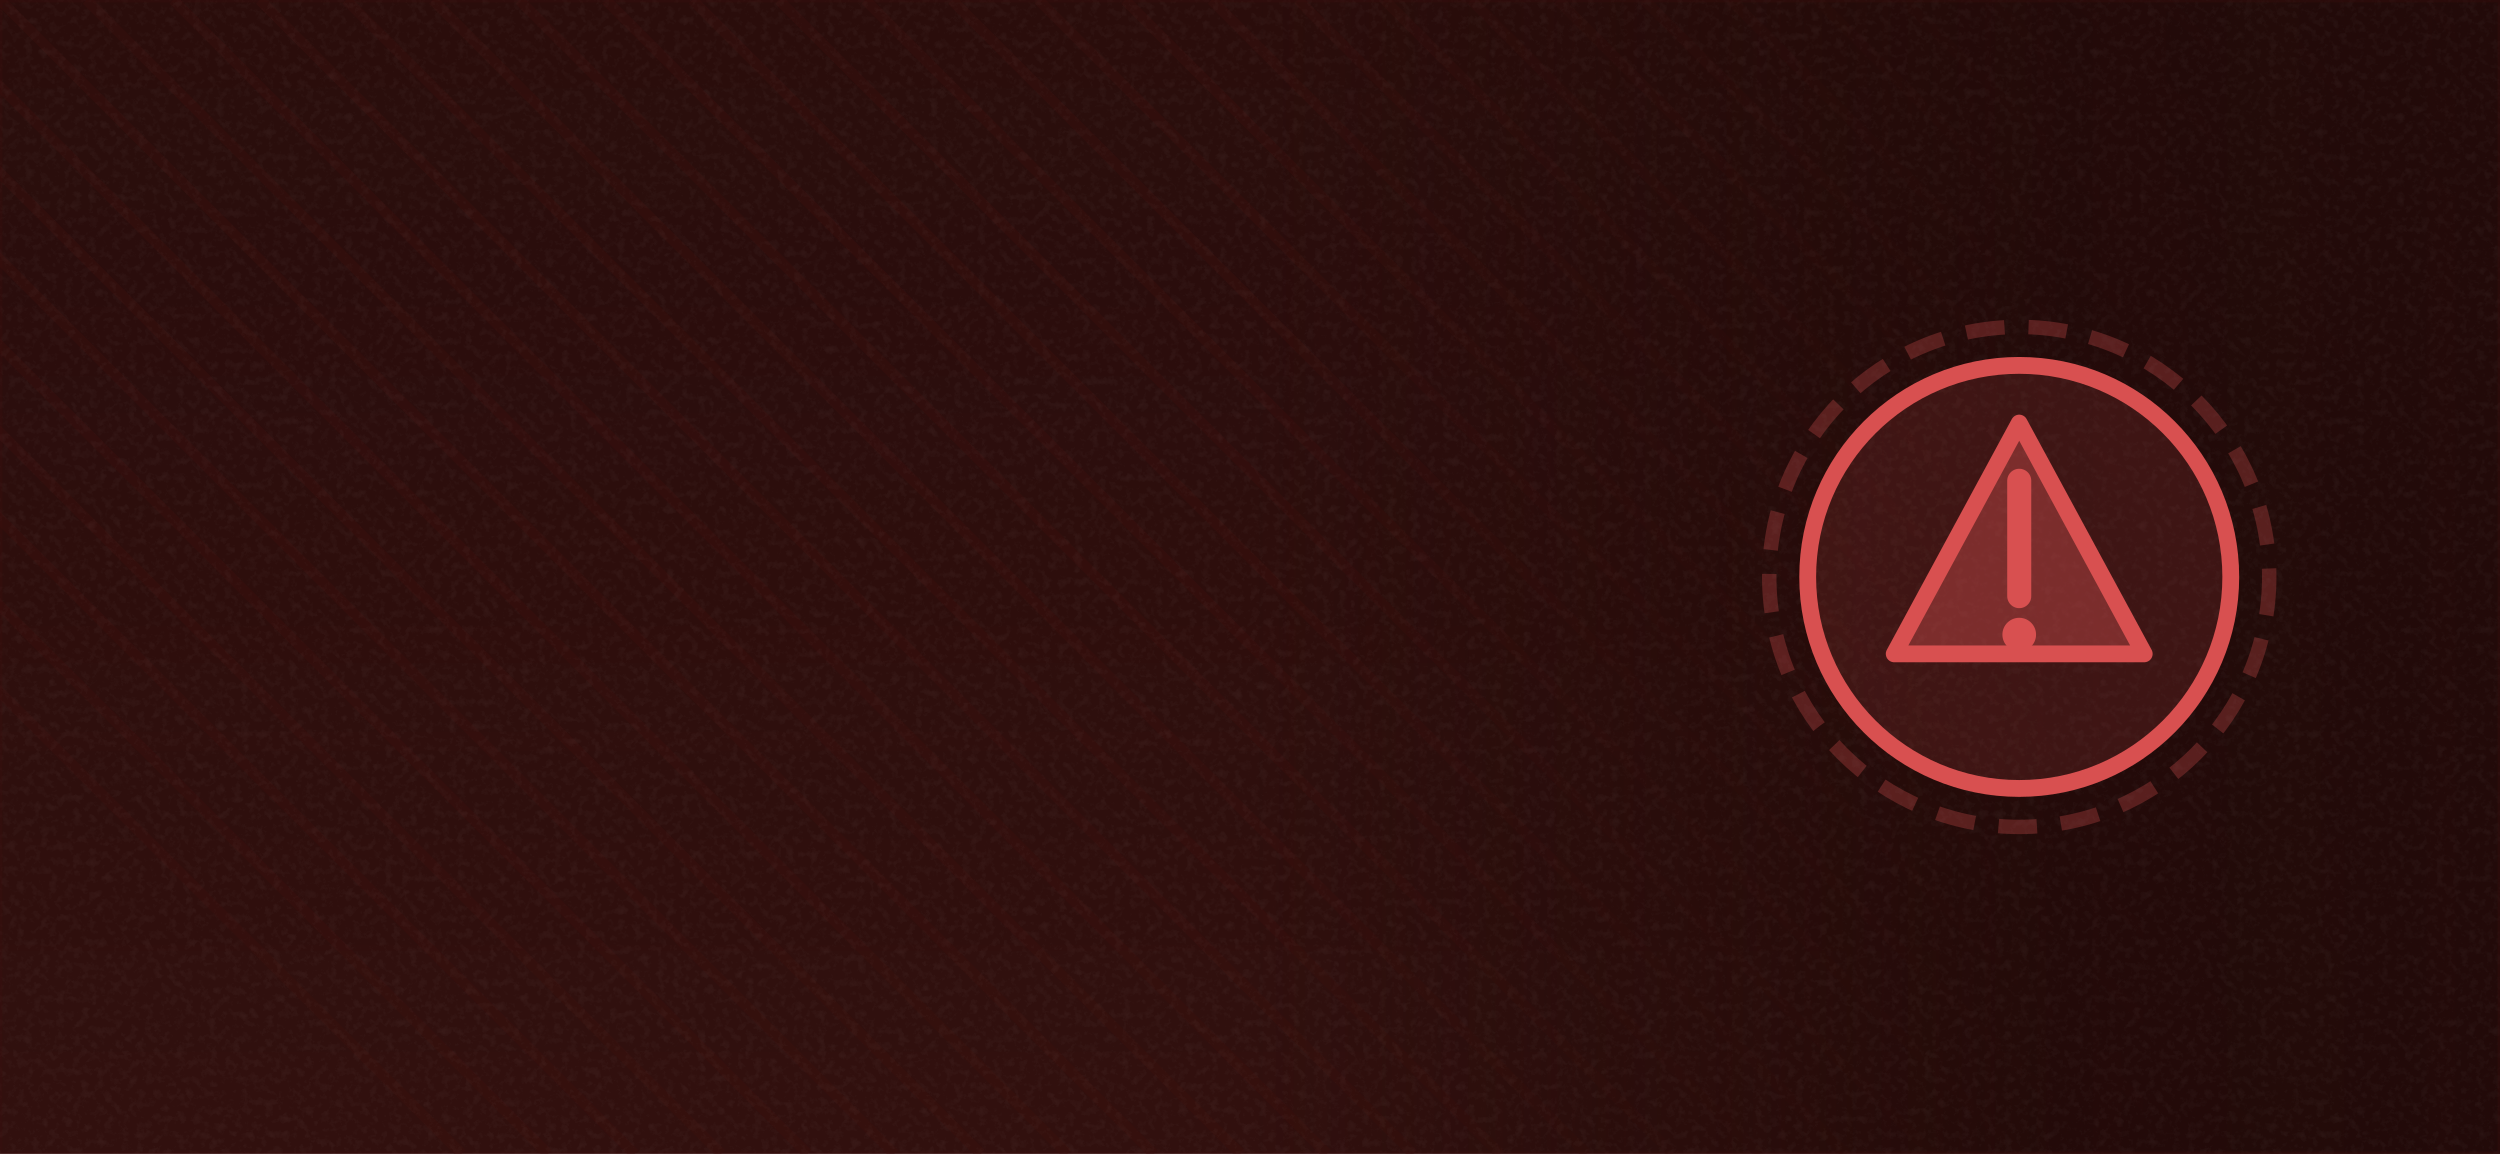
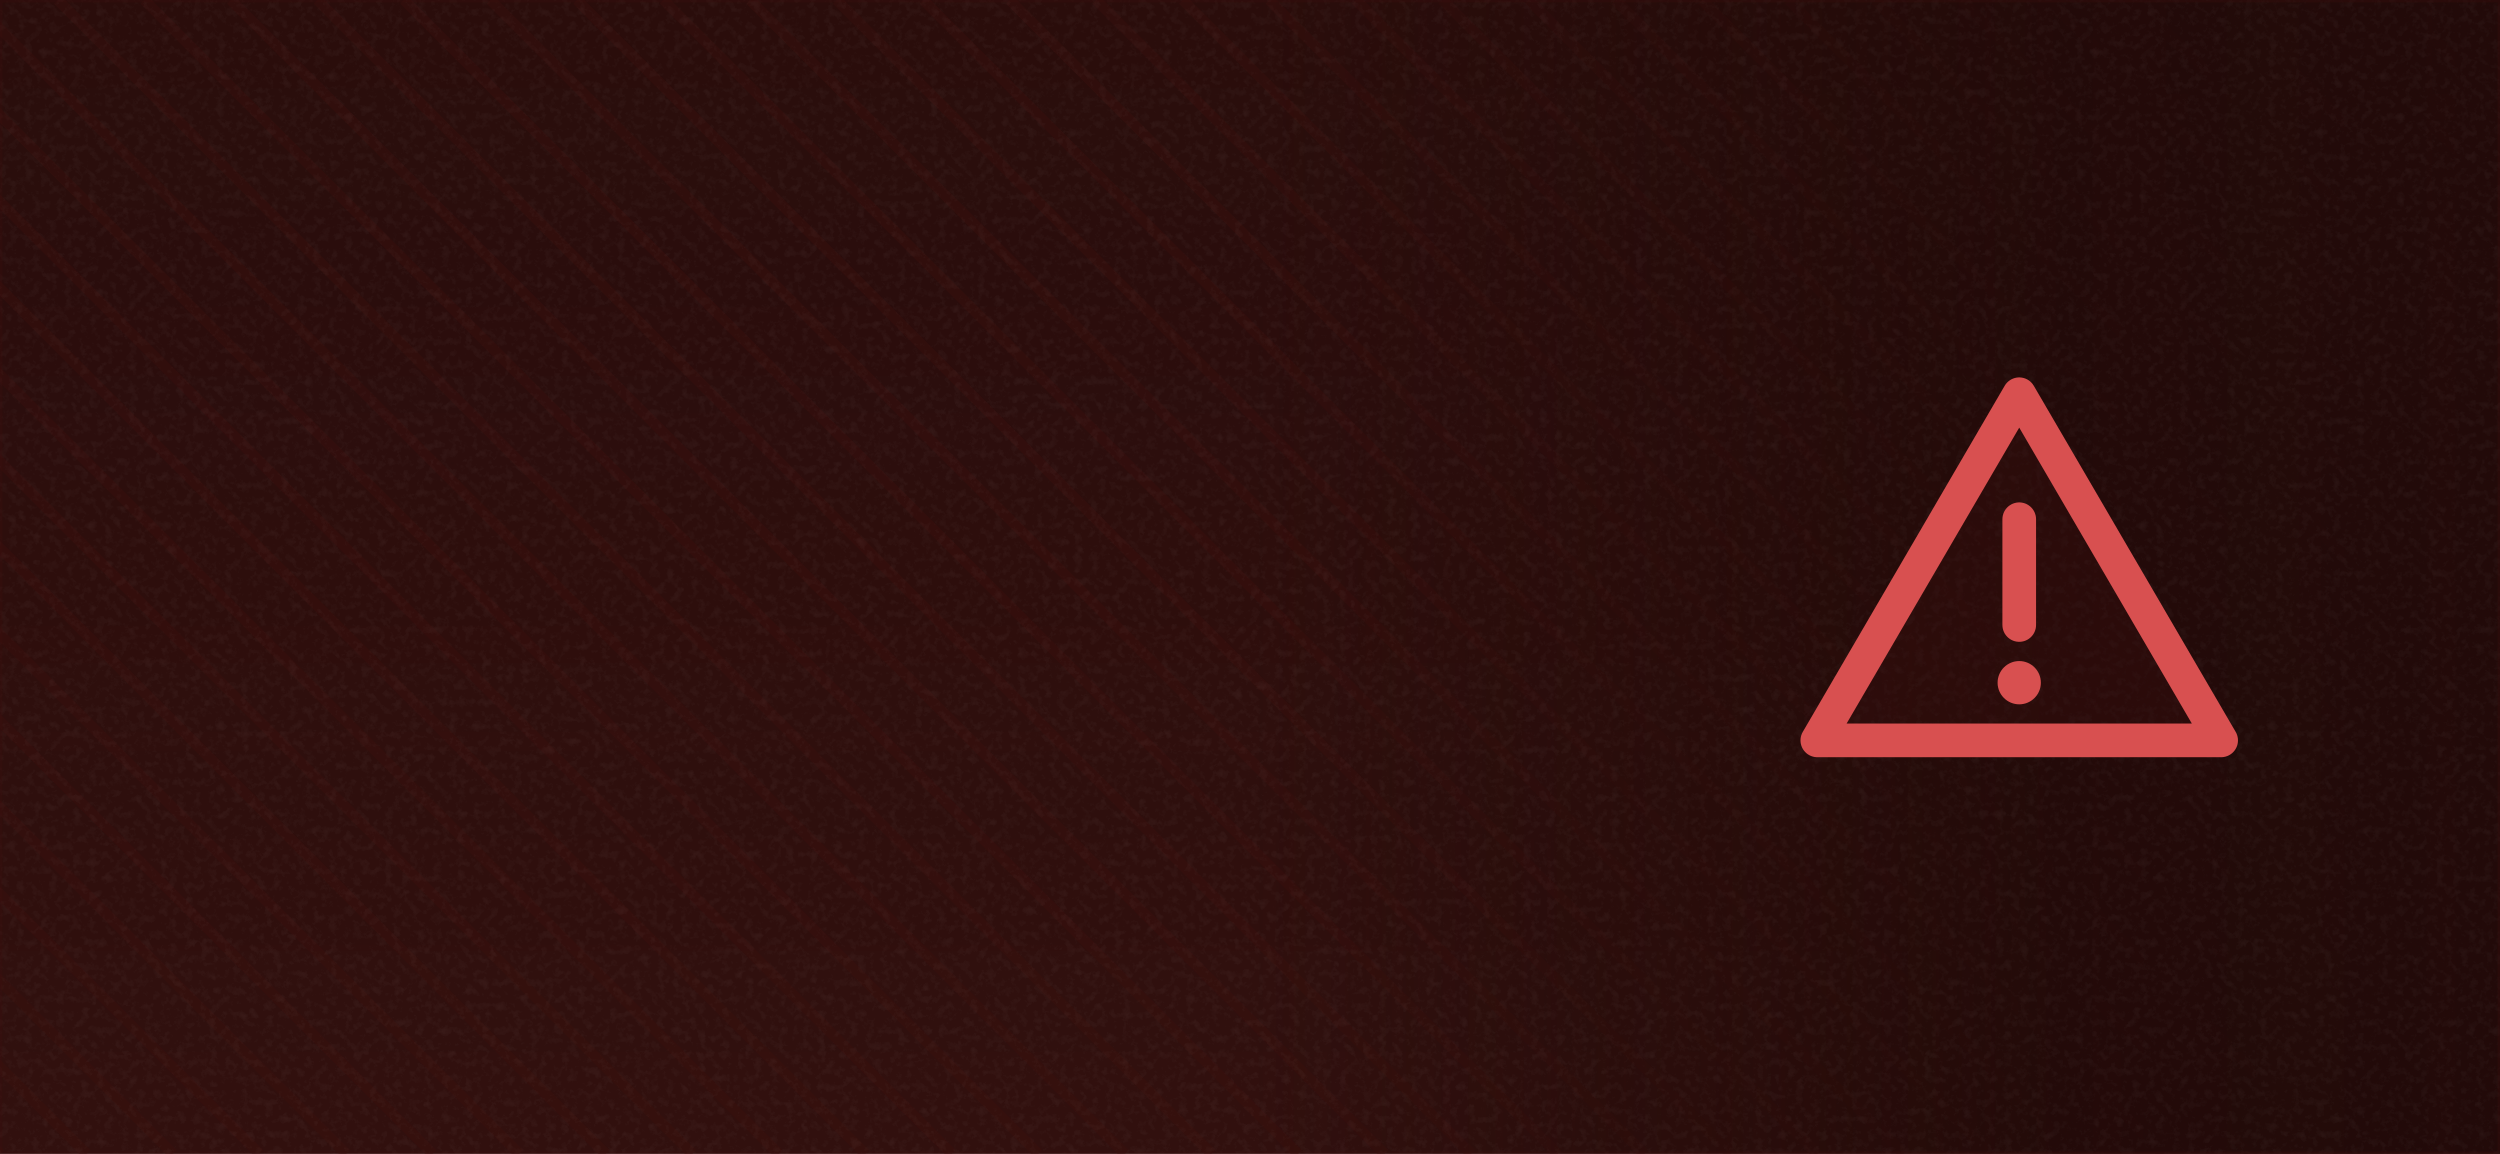
<svg xmlns="http://www.w3.org/2000/svg" width="520" height="240" viewBox="0 0 520 240">
  <defs>
-     <filter id="tex" x="0%" y="0%" width="100%" height="100%" color-interpolation-filters="linearRGB">
+     <filter id="tex_important_dark" x="0%" y="0%" width="100%" height="100%" color-interpolation-filters="linearRGB">
      <feTurbulence type="fractalNoise" baseFrequency="0.60" numOctaves="4" seed="12" stitchTiles="stitch" result="n" />
      <feColorMatrix in="n" type="saturate" values="0" result="gn" />
      <feBlend in="SourceGraphic" in2="gn" mode="overlay" />
    </filter>
-     <linearGradient id="hfade_important" x1="0" y1="0" x2="1" y2="0">
+     <linearGradient id="hfade_important_dark" x1="0" y1="0" x2="1" y2="0">
      <stop offset="0%" stop-color="#220A08" stop-opacity="0" />
      <stop offset="50%" stop-color="#220A08" stop-opacity="0" />
      <stop offset="82%" stop-color="#220A08" stop-opacity="0.92" />
      <stop offset="100%" stop-color="#220A08" stop-opacity="1" />
    </linearGradient>
-     <linearGradient id="vign_important" x1="0" y1="0" x2="0" y2="1">
+     <linearGradient id="vign_important_dark" x1="0" y1="0" x2="0" y2="1">
      <stop offset="0%" stop-color="#D85050" stop-opacity="0.04" />
      <stop offset="100%" stop-color="#D85050" stop-opacity="0.09" />
    </linearGradient>
  </defs>
  <rect width="520" height="240" fill="#220A08" />
-   <rect width="520" height="240" fill="url(#vign_important)" />
+   <rect width="520" height="240" fill="url(#vign_important_dark)" />
  <g>
-     <line x1="-144" y1="0" x2="96" y2="240" stroke="#3C0E0C" stroke-width="2.2" opacity="0.4" />
-     <line x1="-126" y1="0" x2="114" y2="240" stroke="#3C0E0C" stroke-width="2.2" opacity="0.4" />
-     <line x1="-108" y1="0" x2="132" y2="240" stroke="#3C0E0C" stroke-width="2.2" opacity="0.4" />
-     <line x1="-90" y1="0" x2="150" y2="240" stroke="#3C0E0C" stroke-width="2.2" opacity="0.4" />
-     <line x1="-72" y1="0" x2="168" y2="240" stroke="#3C0E0C" stroke-width="2.2" opacity="0.4" />
-     <line x1="-54" y1="0" x2="186" y2="240" stroke="#3C0E0C" stroke-width="2.2" opacity="0.4" />
-     <line x1="-36" y1="0" x2="204" y2="240" stroke="#3C0E0C" stroke-width="2.2" opacity="0.4" />
-     <line x1="-18" y1="0" x2="222" y2="240" stroke="#3C0E0C" stroke-width="2.2" opacity="0.4" />
-     <line x1="0" y1="0" x2="240" y2="240" stroke="#3C0E0C" stroke-width="2.2" opacity="0.4" />
-     <line x1="18" y1="0" x2="258" y2="240" stroke="#3C0E0C" stroke-width="2.2" opacity="0.4" />
-     <line x1="36" y1="0" x2="276" y2="240" stroke="#3C0E0C" stroke-width="2.2" opacity="0.4" />
-     <line x1="54" y1="0" x2="294" y2="240" stroke="#3C0E0C" stroke-width="2.2" opacity="0.4" />
-     <line x1="72" y1="0" x2="312" y2="240" stroke="#3C0E0C" stroke-width="2.2" opacity="0.4" />
-     <line x1="90" y1="0" x2="330" y2="240" stroke="#3C0E0C" stroke-width="2.2" opacity="0.4" />
-     <line x1="108" y1="0" x2="348" y2="240" stroke="#3C0E0C" stroke-width="2.2" opacity="0.4" />
-     <line x1="126" y1="0" x2="366" y2="240" stroke="#3C0E0C" stroke-width="2.2" opacity="0.4" />
-     <line x1="144" y1="0" x2="384" y2="240" stroke="#3C0E0C" stroke-width="2.2" opacity="0.4" />
-     <line x1="162" y1="0" x2="402" y2="240" stroke="#3C0E0C" stroke-width="2.2" opacity="0.4" />
-     <line x1="180" y1="0" x2="420" y2="240" stroke="#3C0E0C" stroke-width="2.2" opacity="0.4" />
-     <line x1="198" y1="0" x2="438" y2="240" stroke="#3C0E0C" stroke-width="2.2" opacity="0.4" />
-     <line x1="216" y1="0" x2="456" y2="240" stroke="#3C0E0C" stroke-width="2.2" opacity="0.4" />
-     <line x1="234" y1="0" x2="474" y2="240" stroke="#3C0E0C" stroke-width="2.2" opacity="0.4" />
-     <line x1="252" y1="0" x2="492" y2="240" stroke="#3C0E0C" stroke-width="2.2" opacity="0.4" />
-     <line x1="270" y1="0" x2="510" y2="240" stroke="#3C0E0C" stroke-width="2.2" opacity="0.4" />
-     <line x1="288" y1="0" x2="528" y2="240" stroke="#3C0E0C" stroke-width="2.2" opacity="0.4" />
-     <line x1="306" y1="0" x2="546" y2="240" stroke="#3C0E0C" stroke-width="2.2" opacity="0.4" />
-     <line x1="324" y1="0" x2="564" y2="240" stroke="#3C0E0C" stroke-width="2.2" opacity="0.4" />
-     <line x1="342" y1="0" x2="582" y2="240" stroke="#3C0E0C" stroke-width="2.2" opacity="0.4" />
-     <line x1="360" y1="0" x2="600" y2="240" stroke="#3C0E0C" stroke-width="2.2" opacity="0.4" />
-     <line x1="378" y1="0" x2="618" y2="240" stroke="#3C0E0C" stroke-width="2.2" opacity="0.4" />
-     <line x1="396" y1="0" x2="636" y2="240" stroke="#3C0E0C" stroke-width="2.2" opacity="0.4" />
-     <line x1="414" y1="0" x2="654" y2="240" stroke="#3C0E0C" stroke-width="2.2" opacity="0.4" />
-     <line x1="432" y1="0" x2="672" y2="240" stroke="#3C0E0C" stroke-width="2.2" opacity="0.4" />
-     <line x1="450" y1="0" x2="690" y2="240" stroke="#3C0E0C" stroke-width="2.2" opacity="0.4" />
-     <line x1="468" y1="0" x2="708" y2="240" stroke="#3C0E0C" stroke-width="2.2" opacity="0.4" />
-     <line x1="486" y1="0" x2="726" y2="240" stroke="#3C0E0C" stroke-width="2.2" opacity="0.4" />
-     <line x1="504" y1="0" x2="744" y2="240" stroke="#3C0E0C" stroke-width="2.2" opacity="0.4" />
-     <line x1="522" y1="0" x2="762" y2="240" stroke="#3C0E0C" stroke-width="2.2" opacity="0.4" />
-     <line x1="540" y1="0" x2="780" y2="240" stroke="#3C0E0C" stroke-width="2.2" opacity="0.4" />
-     <rect width="520" height="240" fill="url(#hfade_important)" />
+     <line x1="-240" y1="0" x2="0" y2="240" stroke="#3C0E0C" stroke-width="2.2" opacity="0.4" />
+     <line x1="-222" y1="0" x2="18" y2="240" stroke="#3C0E0C" stroke-width="2.2" opacity="0.4" />
+     <line x1="-204" y1="0" x2="36" y2="240" stroke="#3C0E0C" stroke-width="2.2" opacity="0.4" />
+     <line x1="-186" y1="0" x2="54" y2="240" stroke="#3C0E0C" stroke-width="2.2" opacity="0.4" />
+     <line x1="-168" y1="0" x2="72" y2="240" stroke="#3C0E0C" stroke-width="2.2" opacity="0.4" />
+     <line x1="-150" y1="0" x2="90" y2="240" stroke="#3C0E0C" stroke-width="2.2" opacity="0.4" />
+     <line x1="-132" y1="0" x2="108" y2="240" stroke="#3C0E0C" stroke-width="2.2" opacity="0.4" />
+     <line x1="-114" y1="0" x2="126" y2="240" stroke="#3C0E0C" stroke-width="2.2" opacity="0.4" />
+     <line x1="-96" y1="0" x2="144" y2="240" stroke="#3C0E0C" stroke-width="2.2" opacity="0.4" />
+     <line x1="-78" y1="0" x2="162" y2="240" stroke="#3C0E0C" stroke-width="2.2" opacity="0.4" />
+     <line x1="-60" y1="0" x2="180" y2="240" stroke="#3C0E0C" stroke-width="2.2" opacity="0.4" />
+     <line x1="-42" y1="0" x2="198" y2="240" stroke="#3C0E0C" stroke-width="2.2" opacity="0.4" />
+     <line x1="-24" y1="0" x2="216" y2="240" stroke="#3C0E0C" stroke-width="2.2" opacity="0.4" />
+     <line x1="-6" y1="0" x2="234" y2="240" stroke="#3C0E0C" stroke-width="2.2" opacity="0.4" />
+     <line x1="12" y1="0" x2="252" y2="240" stroke="#3C0E0C" stroke-width="2.2" opacity="0.4" />
+     <line x1="30" y1="0" x2="270" y2="240" stroke="#3C0E0C" stroke-width="2.2" opacity="0.4" />
+     <line x1="48" y1="0" x2="288" y2="240" stroke="#3C0E0C" stroke-width="2.2" opacity="0.4" />
+     <line x1="66" y1="0" x2="306" y2="240" stroke="#3C0E0C" stroke-width="2.2" opacity="0.4" />
+     <line x1="84" y1="0" x2="324" y2="240" stroke="#3C0E0C" stroke-width="2.2" opacity="0.4" />
+     <line x1="102" y1="0" x2="342" y2="240" stroke="#3C0E0C" stroke-width="2.2" opacity="0.4" />
+     <line x1="120" y1="0" x2="360" y2="240" stroke="#3C0E0C" stroke-width="2.2" opacity="0.4" />
+     <line x1="138" y1="0" x2="378" y2="240" stroke="#3C0E0C" stroke-width="2.2" opacity="0.4" />
+     <line x1="156" y1="0" x2="396" y2="240" stroke="#3C0E0C" stroke-width="2.2" opacity="0.4" />
+     <line x1="174" y1="0" x2="414" y2="240" stroke="#3C0E0C" stroke-width="2.2" opacity="0.4" />
+     <line x1="192" y1="0" x2="432" y2="240" stroke="#3C0E0C" stroke-width="2.2" opacity="0.4" />
+     <line x1="210" y1="0" x2="450" y2="240" stroke="#3C0E0C" stroke-width="2.2" opacity="0.4" />
+     <line x1="228" y1="0" x2="468" y2="240" stroke="#3C0E0C" stroke-width="2.2" opacity="0.4" />
+     <line x1="246" y1="0" x2="486" y2="240" stroke="#3C0E0C" stroke-width="2.2" opacity="0.4" />
+     <line x1="264" y1="0" x2="504" y2="240" stroke="#3C0E0C" stroke-width="2.2" opacity="0.4" />
+     <line x1="282" y1="0" x2="522" y2="240" stroke="#3C0E0C" stroke-width="2.2" opacity="0.4" />
+     <line x1="300" y1="0" x2="540" y2="240" stroke="#3C0E0C" stroke-width="2.2" opacity="0.4" />
+     <line x1="318" y1="0" x2="558" y2="240" stroke="#3C0E0C" stroke-width="2.2" opacity="0.4" />
+     <line x1="336" y1="0" x2="576" y2="240" stroke="#3C0E0C" stroke-width="2.2" opacity="0.4" />
+     <line x1="354" y1="0" x2="594" y2="240" stroke="#3C0E0C" stroke-width="2.2" opacity="0.4" />
+     <line x1="372" y1="0" x2="612" y2="240" stroke="#3C0E0C" stroke-width="2.2" opacity="0.4" />
+     <line x1="390" y1="0" x2="630" y2="240" stroke="#3C0E0C" stroke-width="2.2" opacity="0.4" />
+     <line x1="408" y1="0" x2="648" y2="240" stroke="#3C0E0C" stroke-width="2.2" opacity="0.4" />
+     <line x1="426" y1="0" x2="666" y2="240" stroke="#3C0E0C" stroke-width="2.2" opacity="0.4" />
+     <line x1="444" y1="0" x2="684" y2="240" stroke="#3C0E0C" stroke-width="2.2" opacity="0.4" />
+     <line x1="462" y1="0" x2="702" y2="240" stroke="#3C0E0C" stroke-width="2.2" opacity="0.4" />
+     <line x1="480" y1="0" x2="720" y2="240" stroke="#3C0E0C" stroke-width="2.2" opacity="0.4" />
+     <line x1="498" y1="0" x2="738" y2="240" stroke="#3C0E0C" stroke-width="2.2" opacity="0.4" />
+     <line x1="516" y1="0" x2="756" y2="240" stroke="#3C0E0C" stroke-width="2.2" opacity="0.4" />
+     <rect width="520" height="240" fill="url(#hfade_important_dark)" />
  </g>
-   <rect width="520" height="240" fill="#220A08" filter="url(#tex)" opacity="0.06" />
+   <rect width="520" height="240" fill="#220A08" filter="url(#tex_important_dark)" opacity="0.06" />
  <g transform="translate(420,120)">
-     <circle cx="0" cy="0" r="52" fill="none" stroke="#D85050" stroke-width="3" opacity="0.3" stroke-dasharray="8,5" />
-     <circle cx="0" cy="0" r="44" fill="#D85050" opacity="0.15" />
-     <circle cx="0" cy="0" r="44" fill="none" stroke="#D85050" stroke-width="3.5" />
-     <path d="M0,-32 L-26,16 L26,16 Z" fill="#D85050" opacity="0.4" />
-     <path d="M0,-32 L-26,16 L26,16 Z" fill="none" stroke="#D85050" stroke-width="3.5" stroke-linejoin="round" />
-     <line x1="0" y1="-20" x2="0" y2="4" stroke="#D85050" stroke-width="5" stroke-linecap="round" />
-     <circle cx="0" cy="12" r="3.5" fill="#D85050" />
+     <path d="M0,-38 L42,34 L-42,34 Z" fill="#3C0E0C" opacity="0.3" />
+     <path d="M0,-38 L42,34 L-42,34 Z" fill="none" stroke="#D85050" stroke-width="7" stroke-linejoin="round" />
+     <line x1="0" y1="-12" x2="0" y2="10" stroke="#D85050" stroke-width="7" stroke-linecap="round" />
+     <circle cx="0" cy="22" r="4.5" fill="#D85050" />
  </g>
  <rect width="520" height="240" fill="none" stroke="#3C0E0C" stroke-width="1" opacity="0.3" />
</svg>
